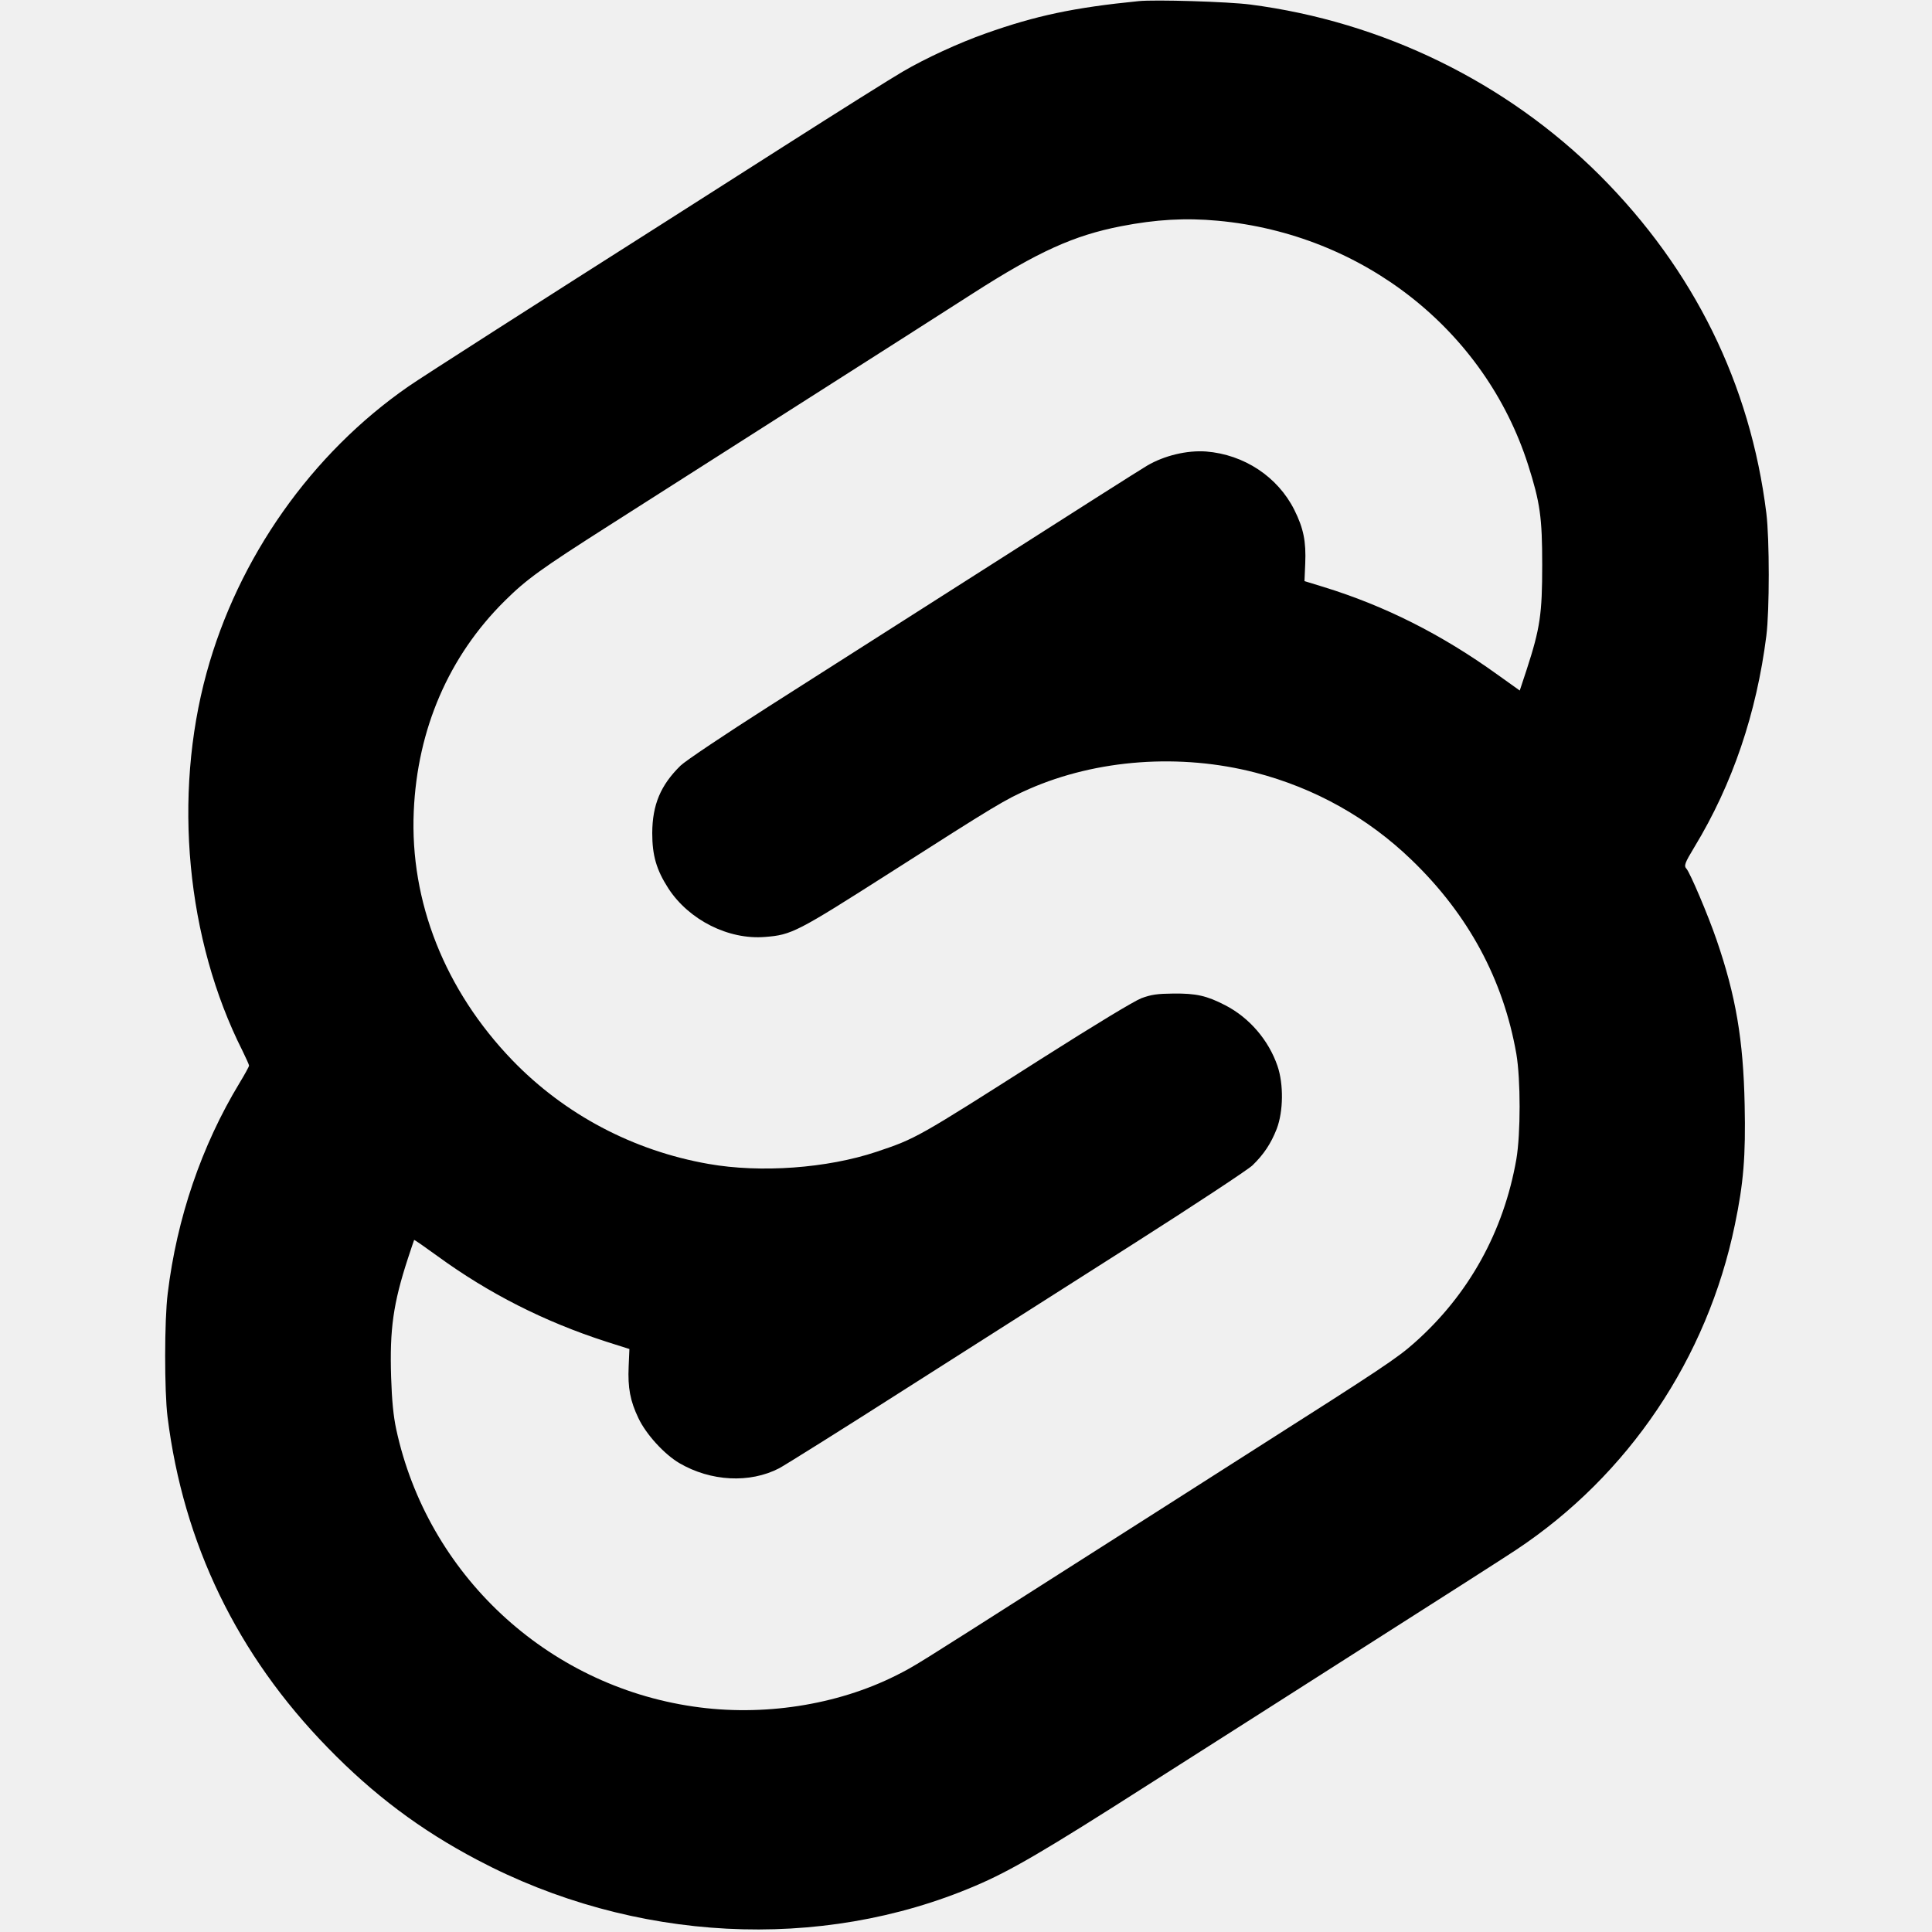
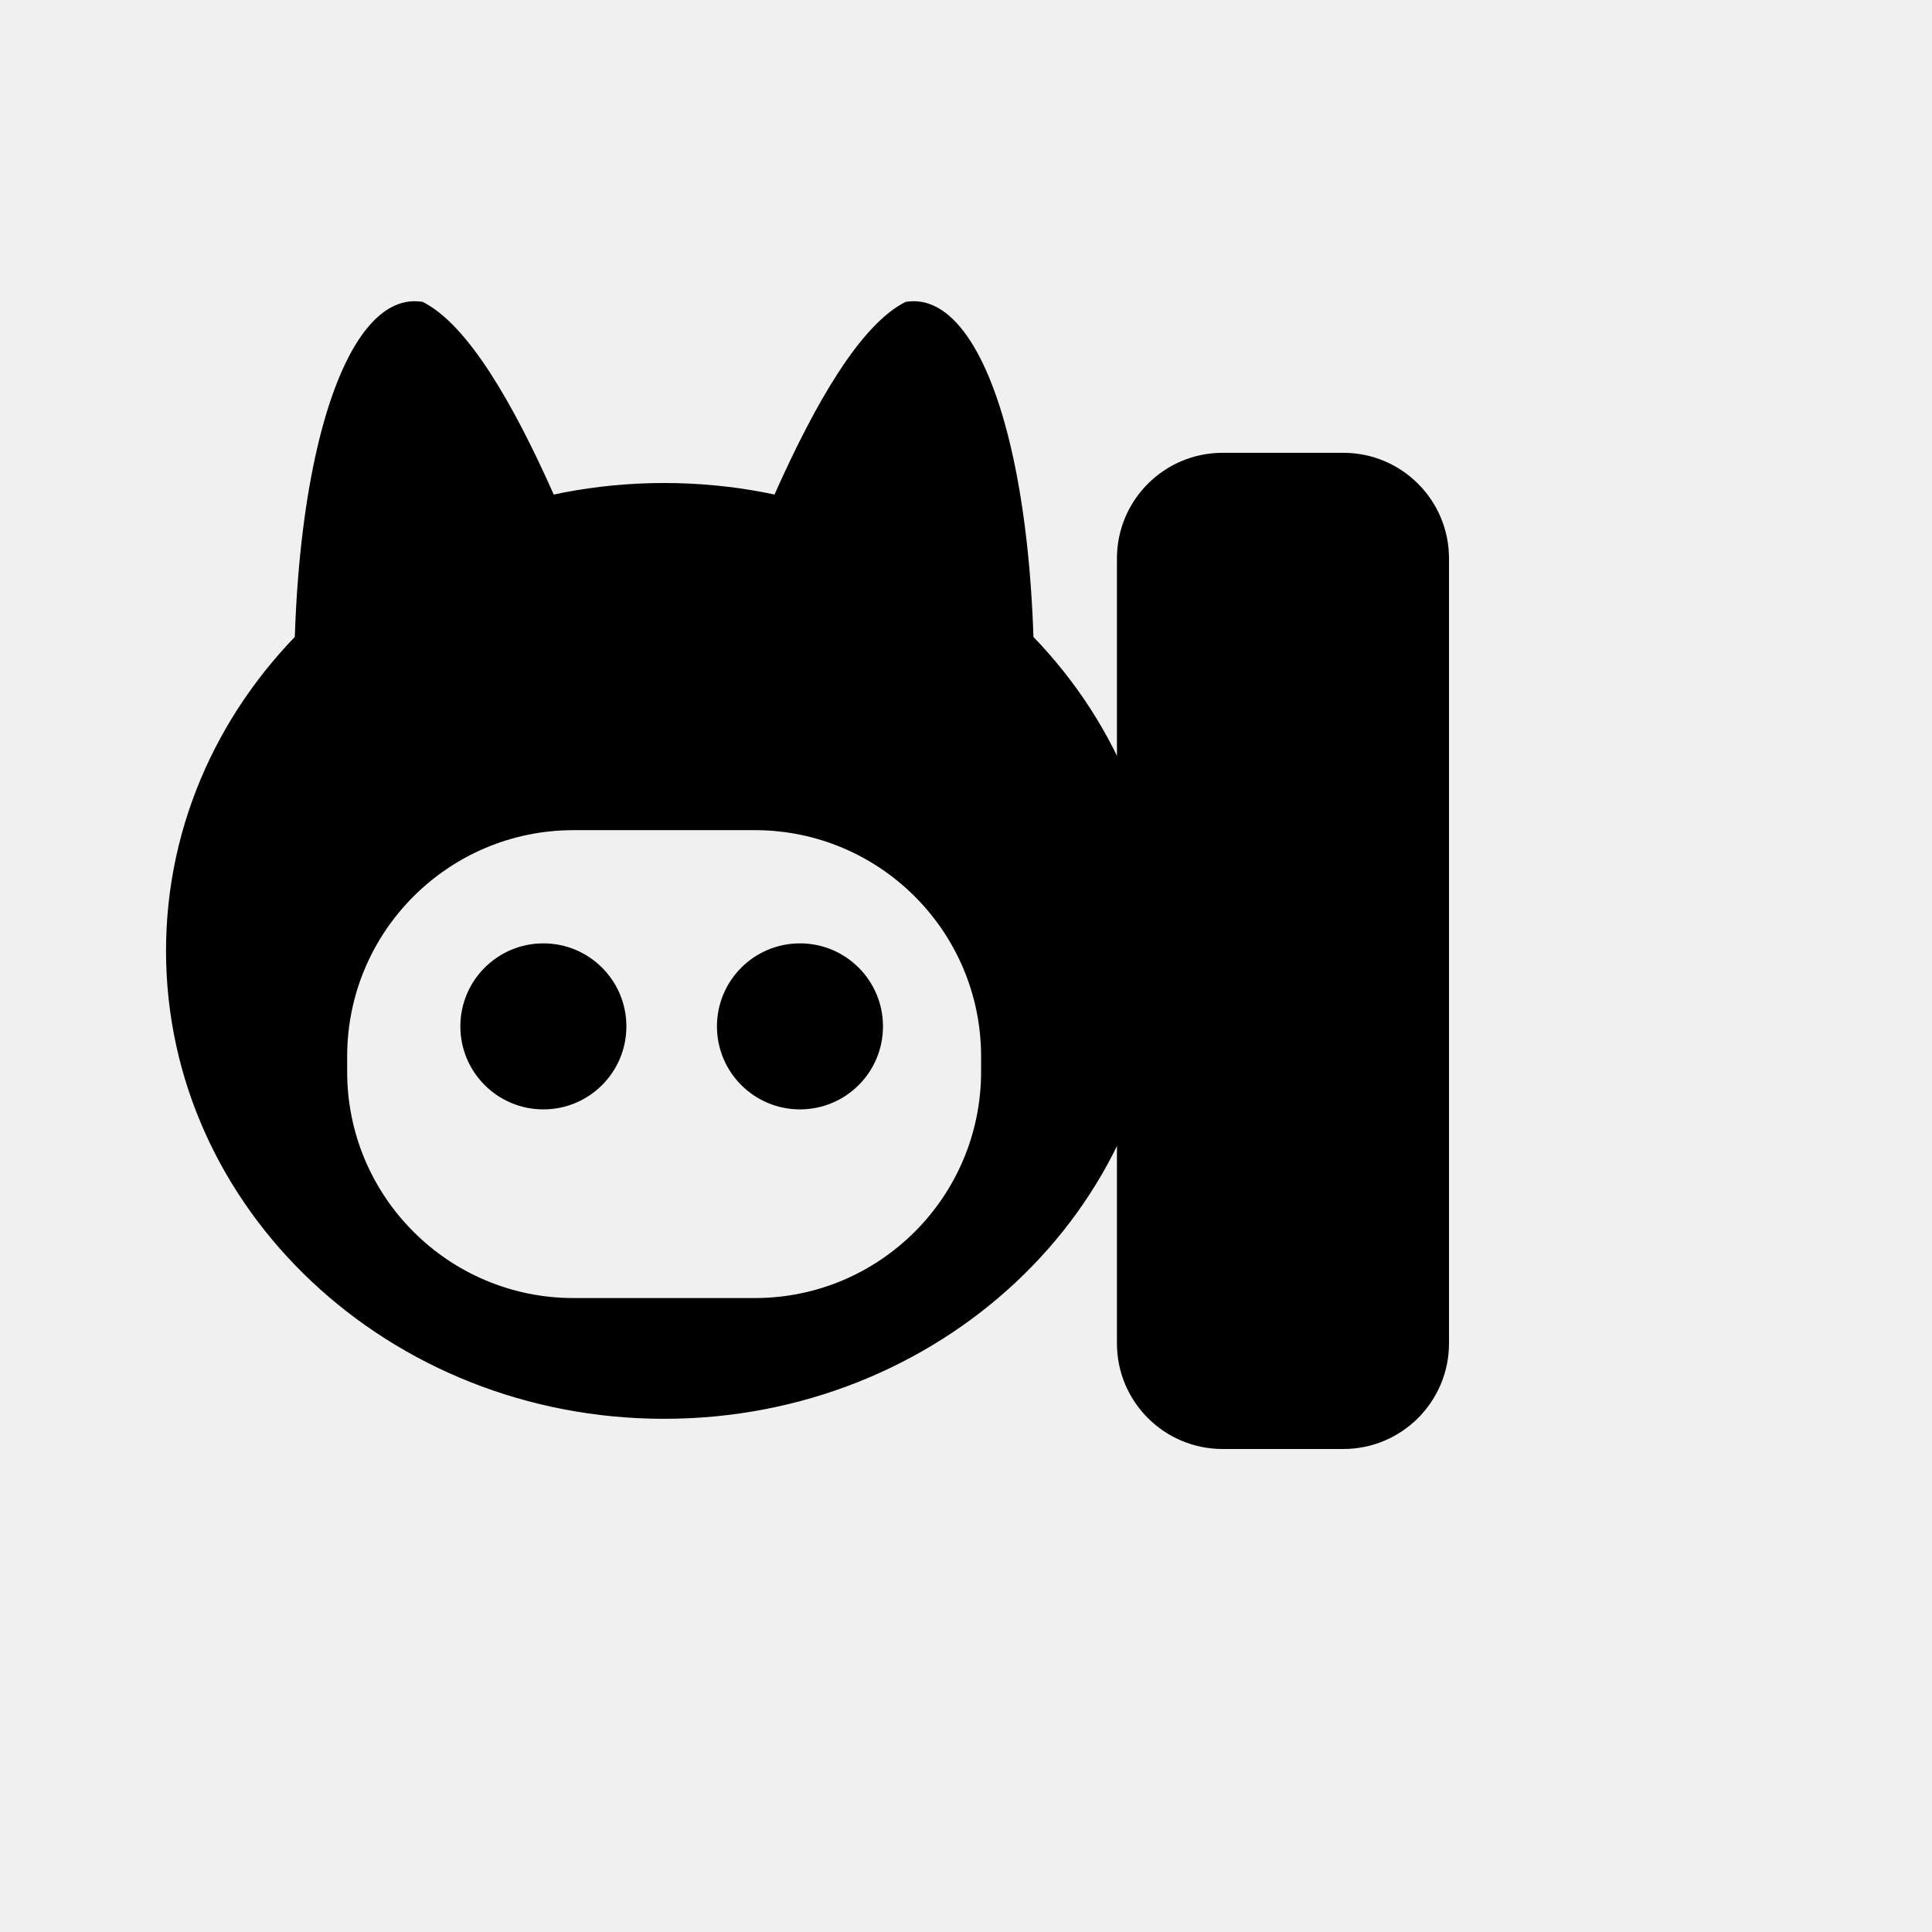
- <svg xmlns="http://www.w3.org/2000/svg" version="1.0" width="1024pt" height="1024pt" viewBox="0 0 1024 1024" preserveAspectRatio="xMidYMid meet">
-   <g transform="translate(0,1024) scale(0.1,-0.1)" fill="#000000" stroke="none">
-     <path d="M6035 10234 c-343 -34 -545 -77 -810 -171 -142 -50 -320 -132 -441 -203 -57 -33 -342 -212 -632 -397 -290 -185 -574 -366 -632 -403 -625 -397 -1291 -823 -1355 -868 -514 -356 -903 -908 -1070 -1518 -179 -653 -107 -1414 190 -2003 19 -39 35 -74 35 -79 0 -5 -23 -47 -51 -93 -201 -332 -332 -717 -380 -1114 -18 -141 -18 -519 -1 -655 84 -672 369 -1261 849 -1753 242 -249 491 -436 793 -595 827 -437 1817 -489 2640 -137 184 78 367 185 910 532 311 198 853 543 1205 768 352 224 690 440 750 480 596 395 1014 1016 1160 1723 46 220 58 364 52 637 -7 344 -47 578 -149 874 -46 134 -140 354 -159 376 -15 16 -10 30 42 116 202 333 329 709 381 1119 17 134 17 513 0 650 -85 685 -384 1291 -882 1790 -495 494 -1151 815 -1854 906 -115 15 -505 27 -591 18z m420 -1164 c769 -71 1415 -579 1644 -1293 64 -201 75 -279 75 -532 0 -258 -11 -335 -82 -553 l-37 -112 -119 85 c-296 213 -596 364 -921 464 l-101 31 4 93 c5 117 -9 187 -58 285 -88 175 -266 293 -468 309 -100 7 -220 -21 -312 -75 -36 -21 -407 -257 -825 -524 -418 -266 -949 -605 -1180 -752 -238 -152 -441 -288 -468 -314 -106 -104 -149 -207 -150 -357 0 -119 22 -195 85 -293 109 -168 319 -274 513 -258 141 11 168 25 665 342 557 356 607 386 734 442 360 158 802 190 1200 87 315 -82 596 -239 828 -463 301 -290 486 -634 555 -1028 23 -136 23 -423 0 -558 -67 -383 -252 -718 -540 -973 -88 -79 -181 -141 -832 -555 -280 -179 -773 -493 -1095 -698 -731 -466 -719 -459 -820 -510 -314 -158 -709 -219 -1075 -165 -779 113 -1410 703 -1575 1470 -15 70 -23 152 -27 276 -8 254 11 390 89 629 17 52 32 96 33 98 1 2 57 -37 123 -85 273 -199 567 -348 895 -454 l123 -39 -4 -93 c-5 -113 8 -182 52 -274 41 -86 137 -191 217 -238 166 -97 373 -108 529 -27 30 16 334 206 675 424 341 217 883 562 1205 767 322 205 605 392 628 414 60 58 98 115 129 194 35 92 37 236 4 333 -47 137 -149 256 -277 322 -99 51 -154 63 -274 62 -86 -1 -117 -5 -171 -25 -40 -16 -242 -138 -530 -321 -661 -421 -663 -422 -874 -493 -261 -87 -613 -113 -890 -64 -399 70 -762 262 -1040 550 -357 371 -543 840 -522 1319 19 436 186 822 482 1115 116 115 191 169 555 401 179 114 636 405 1015 647 380 242 789 503 910 581 348 223 536 308 787 357 185 36 341 45 513 29z" />
-   </g>
+ <svg xmlns="http://www.w3.org/2000/svg" width="128" height="128" viewBox="0 0 128 128" role="img" aria-label="Side Git">
+   <mask id="sg-mask">
+     <g fill="#fff">
+       <path d="M20 56 C18 35 22 19 28 20 C34 23 40 41 43 49 Z" />
+       <path d="M68 56 C70 35 66 19 60 20 C54 23 48 41 45 49 Z" />
+       <ellipse cx="44" cy="63" rx="33" ry="31" />
+       <rect x="74" y="30" width="22" height="66" rx="7" />
+     </g>
+     <rect x="23" y="55" width="42" height="31" rx="15" fill="#000" />
+     <circle cx="36" cy="68" r="5.5" fill="#fff" />
+     <circle cx="53" cy="68" r="5.5" fill="#fff" />
+   </mask>
+   <rect x="0" y="0" width="128" height="128" fill="#000000" mask="url(#sg-mask)" />
</svg>
